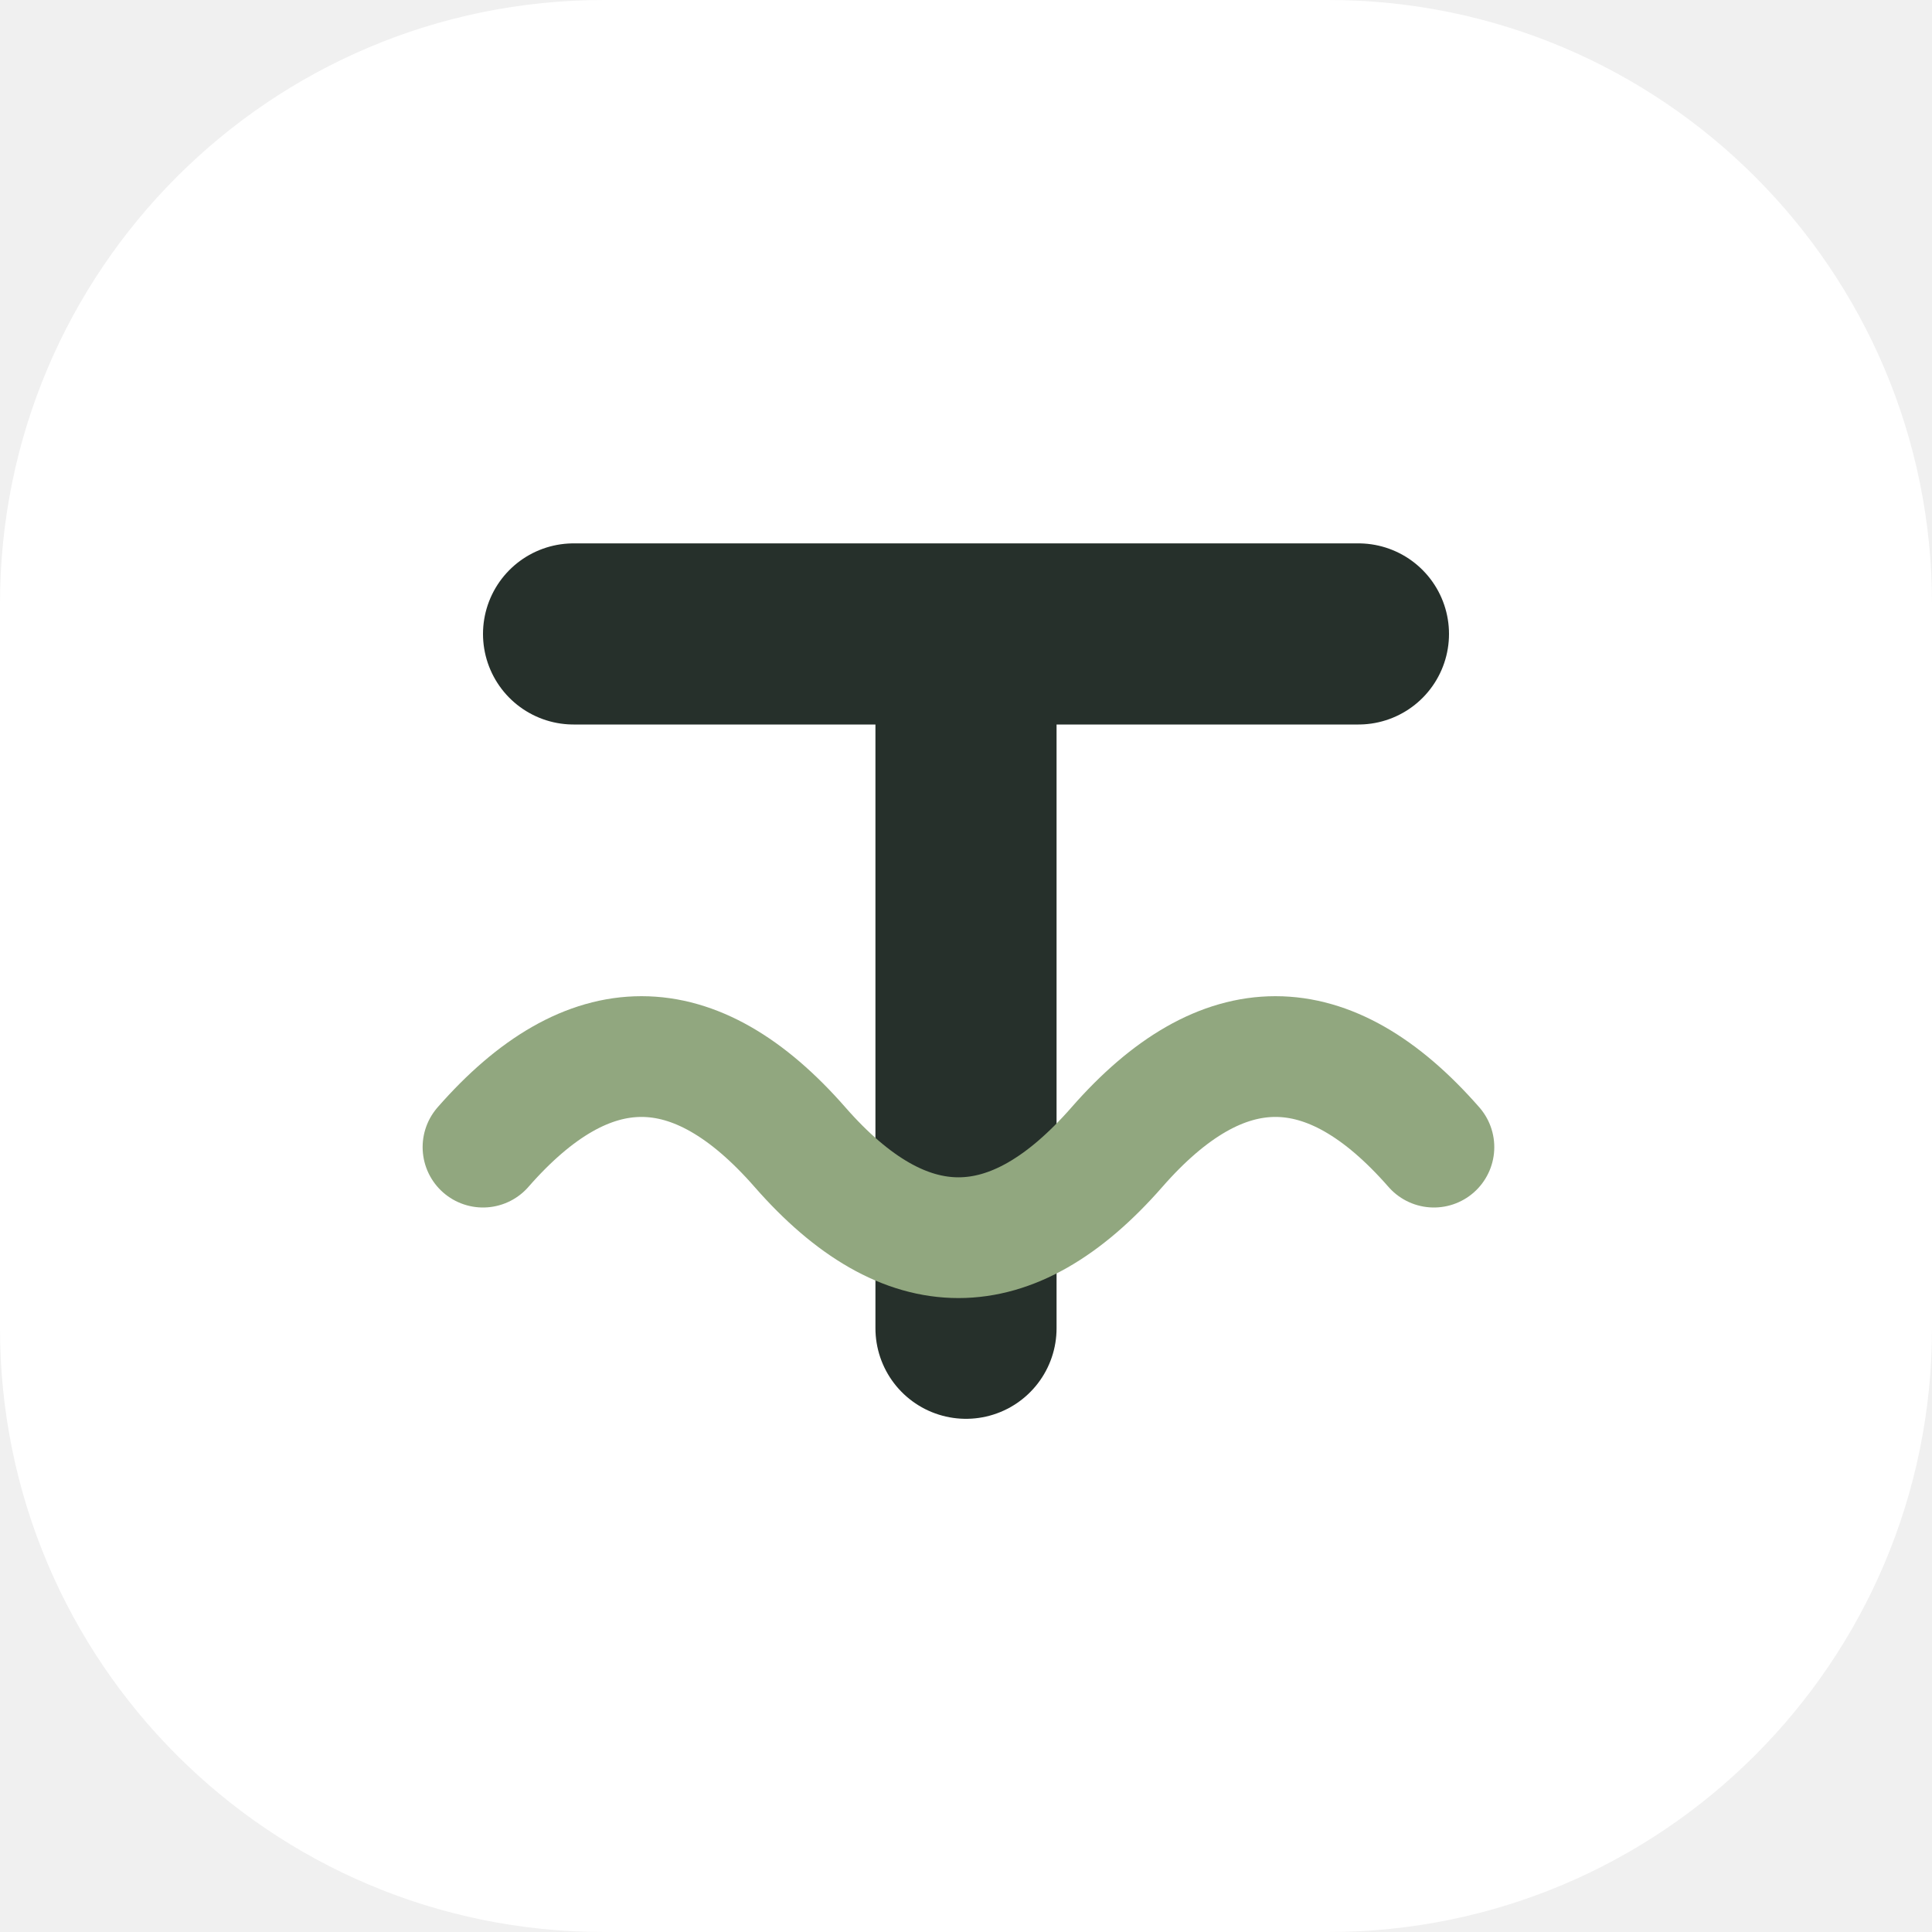
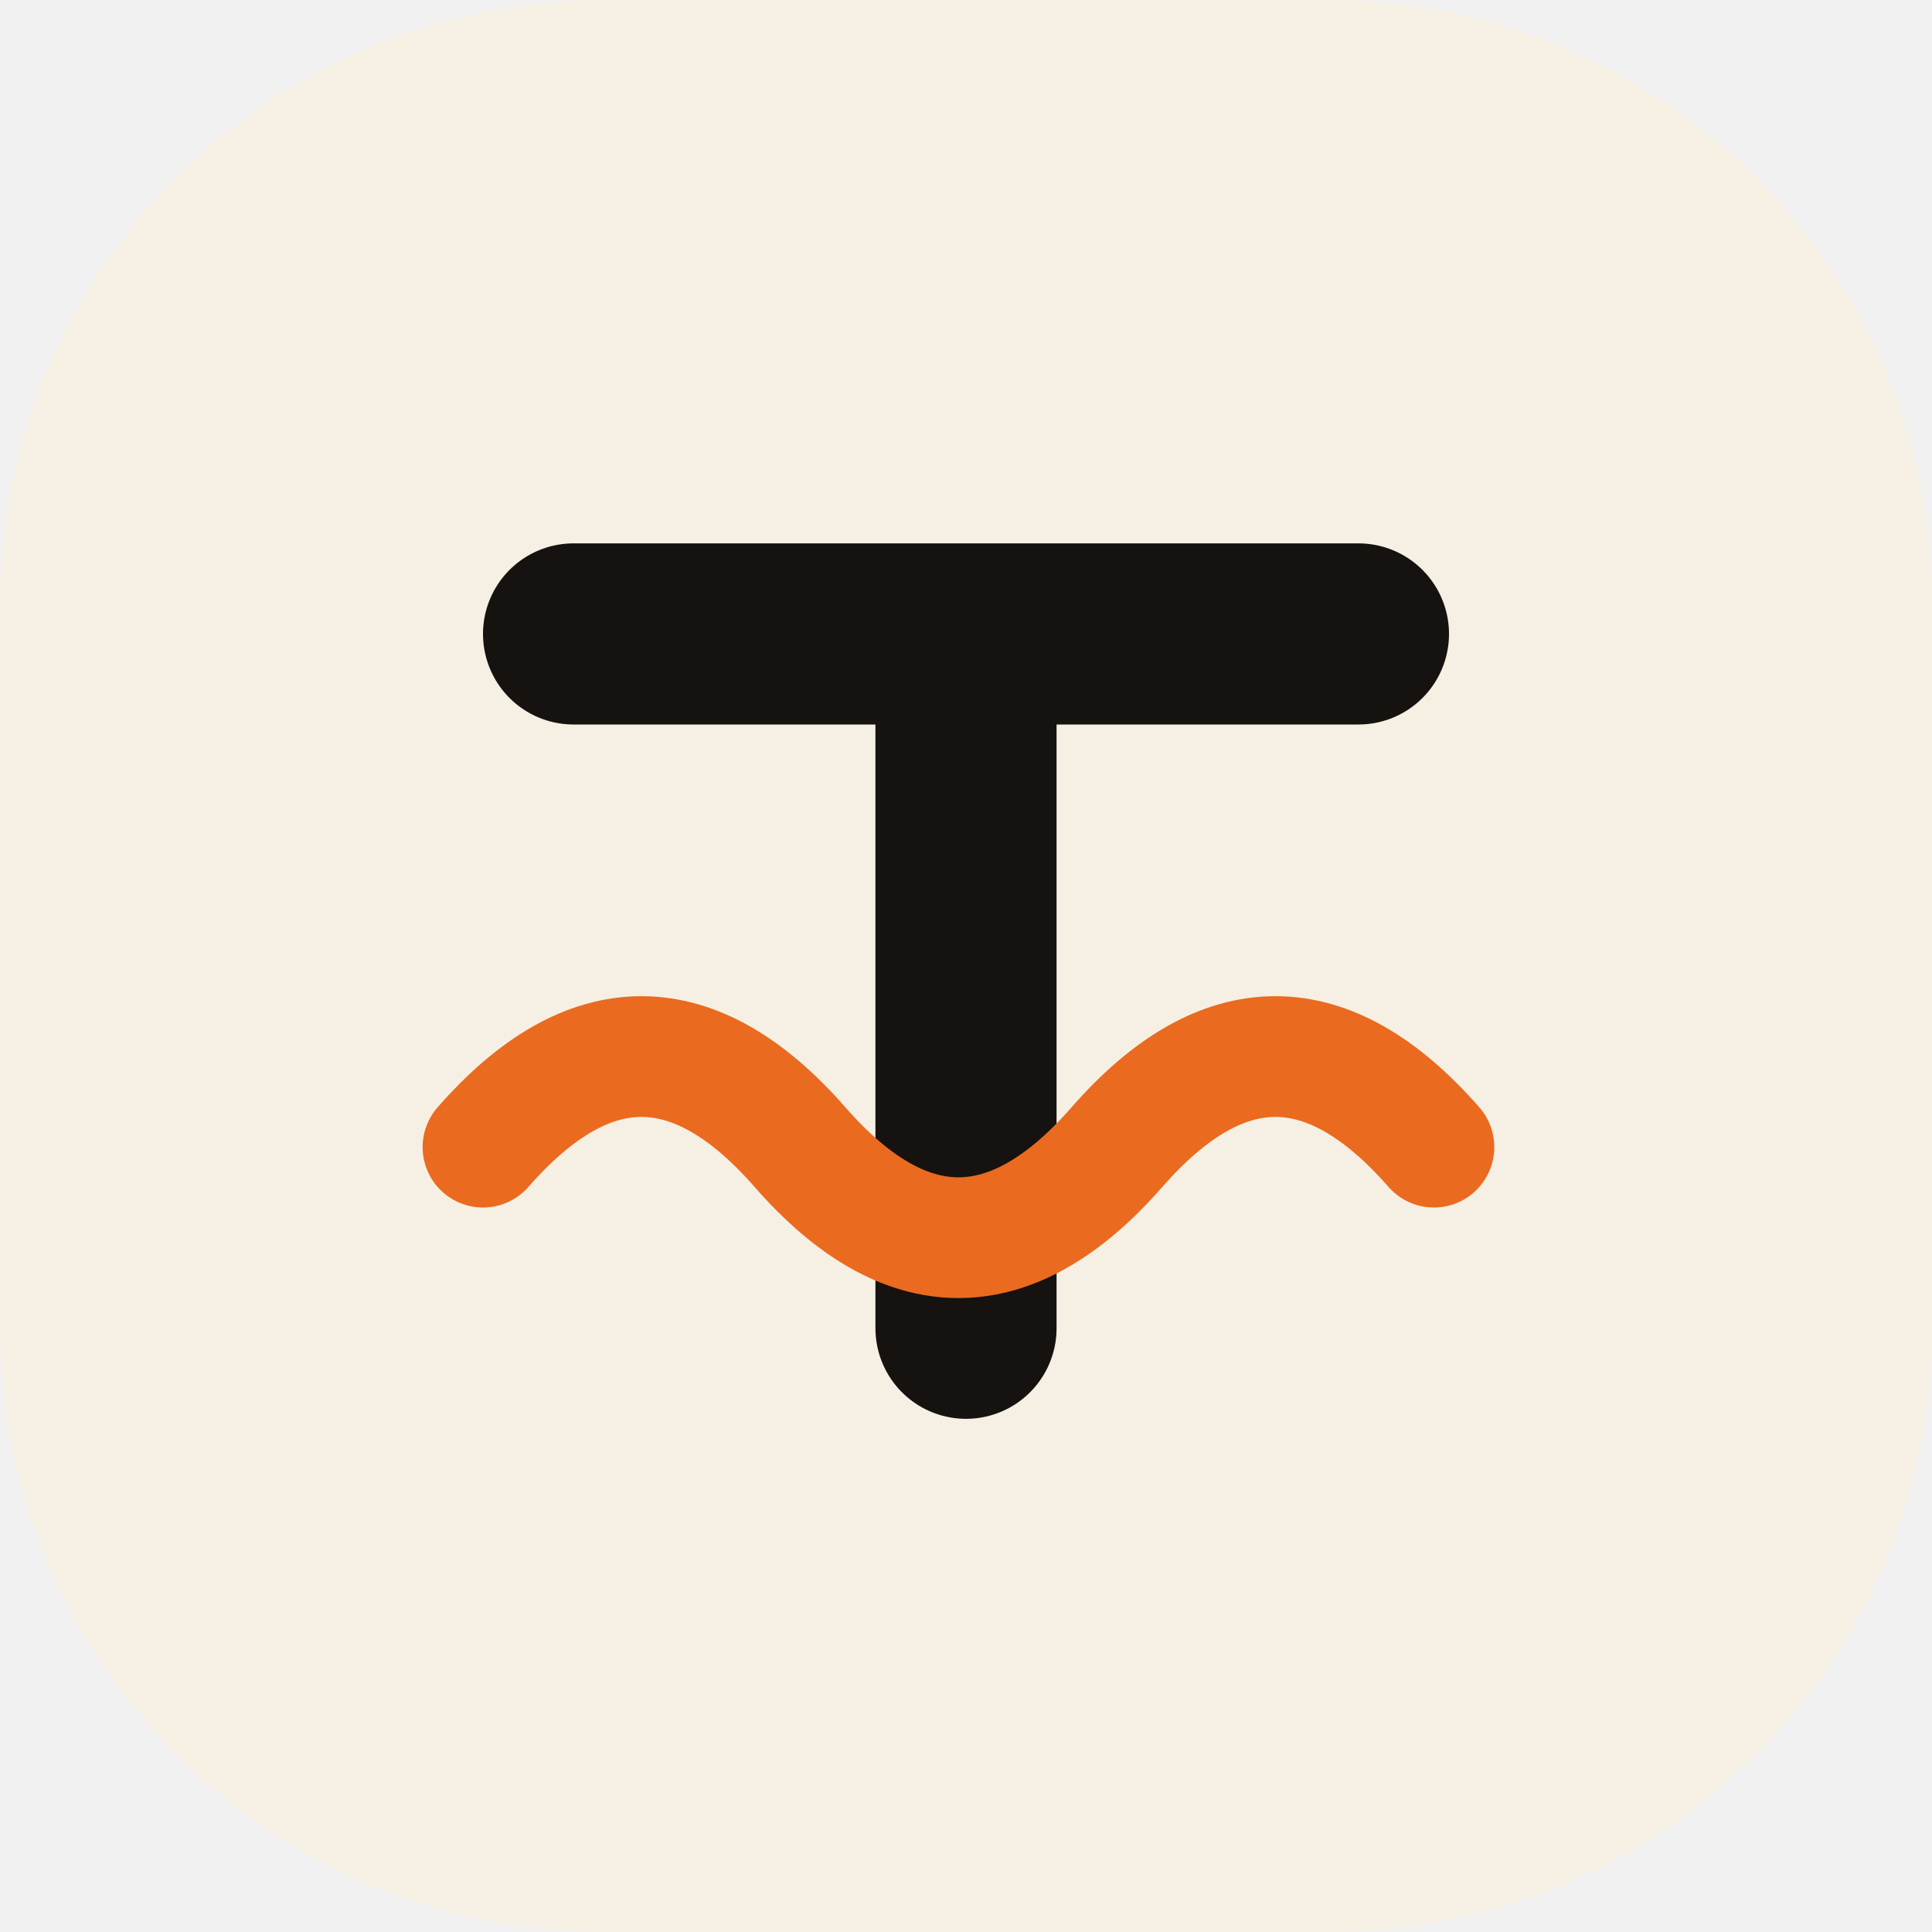
<svg xmlns="http://www.w3.org/2000/svg" viewBox="0 0 64 64" role="img" aria-label="Tawny">
-   <rect width="64" height="64" rx="20" fill="#ffffff" />
-   <path d="M19 21h26M32 21v23" fill="none" stroke="#26302b" stroke-width="6" stroke-linecap="round" />
-   <path d="M16 38c3.5-4 7-4 10.5 0s7 4 10.5 0 7-4 10.5 0" fill="none" stroke="#91a77f" stroke-width="4" stroke-linecap="round" />
+   <rect width="64" height="64" rx="20" fill="#f6efe3" />
+   <path d="M19 21h26M32 21v23" fill="none" stroke="#15120f" stroke-width="6" stroke-linecap="round" />
+   <path d="M16 38c3.5-4 7-4 10.5 0s7 4 10.5 0 7-4 10.5 0" fill="none" stroke="#ea6a1f" stroke-width="4" stroke-linecap="round" />
</svg>
